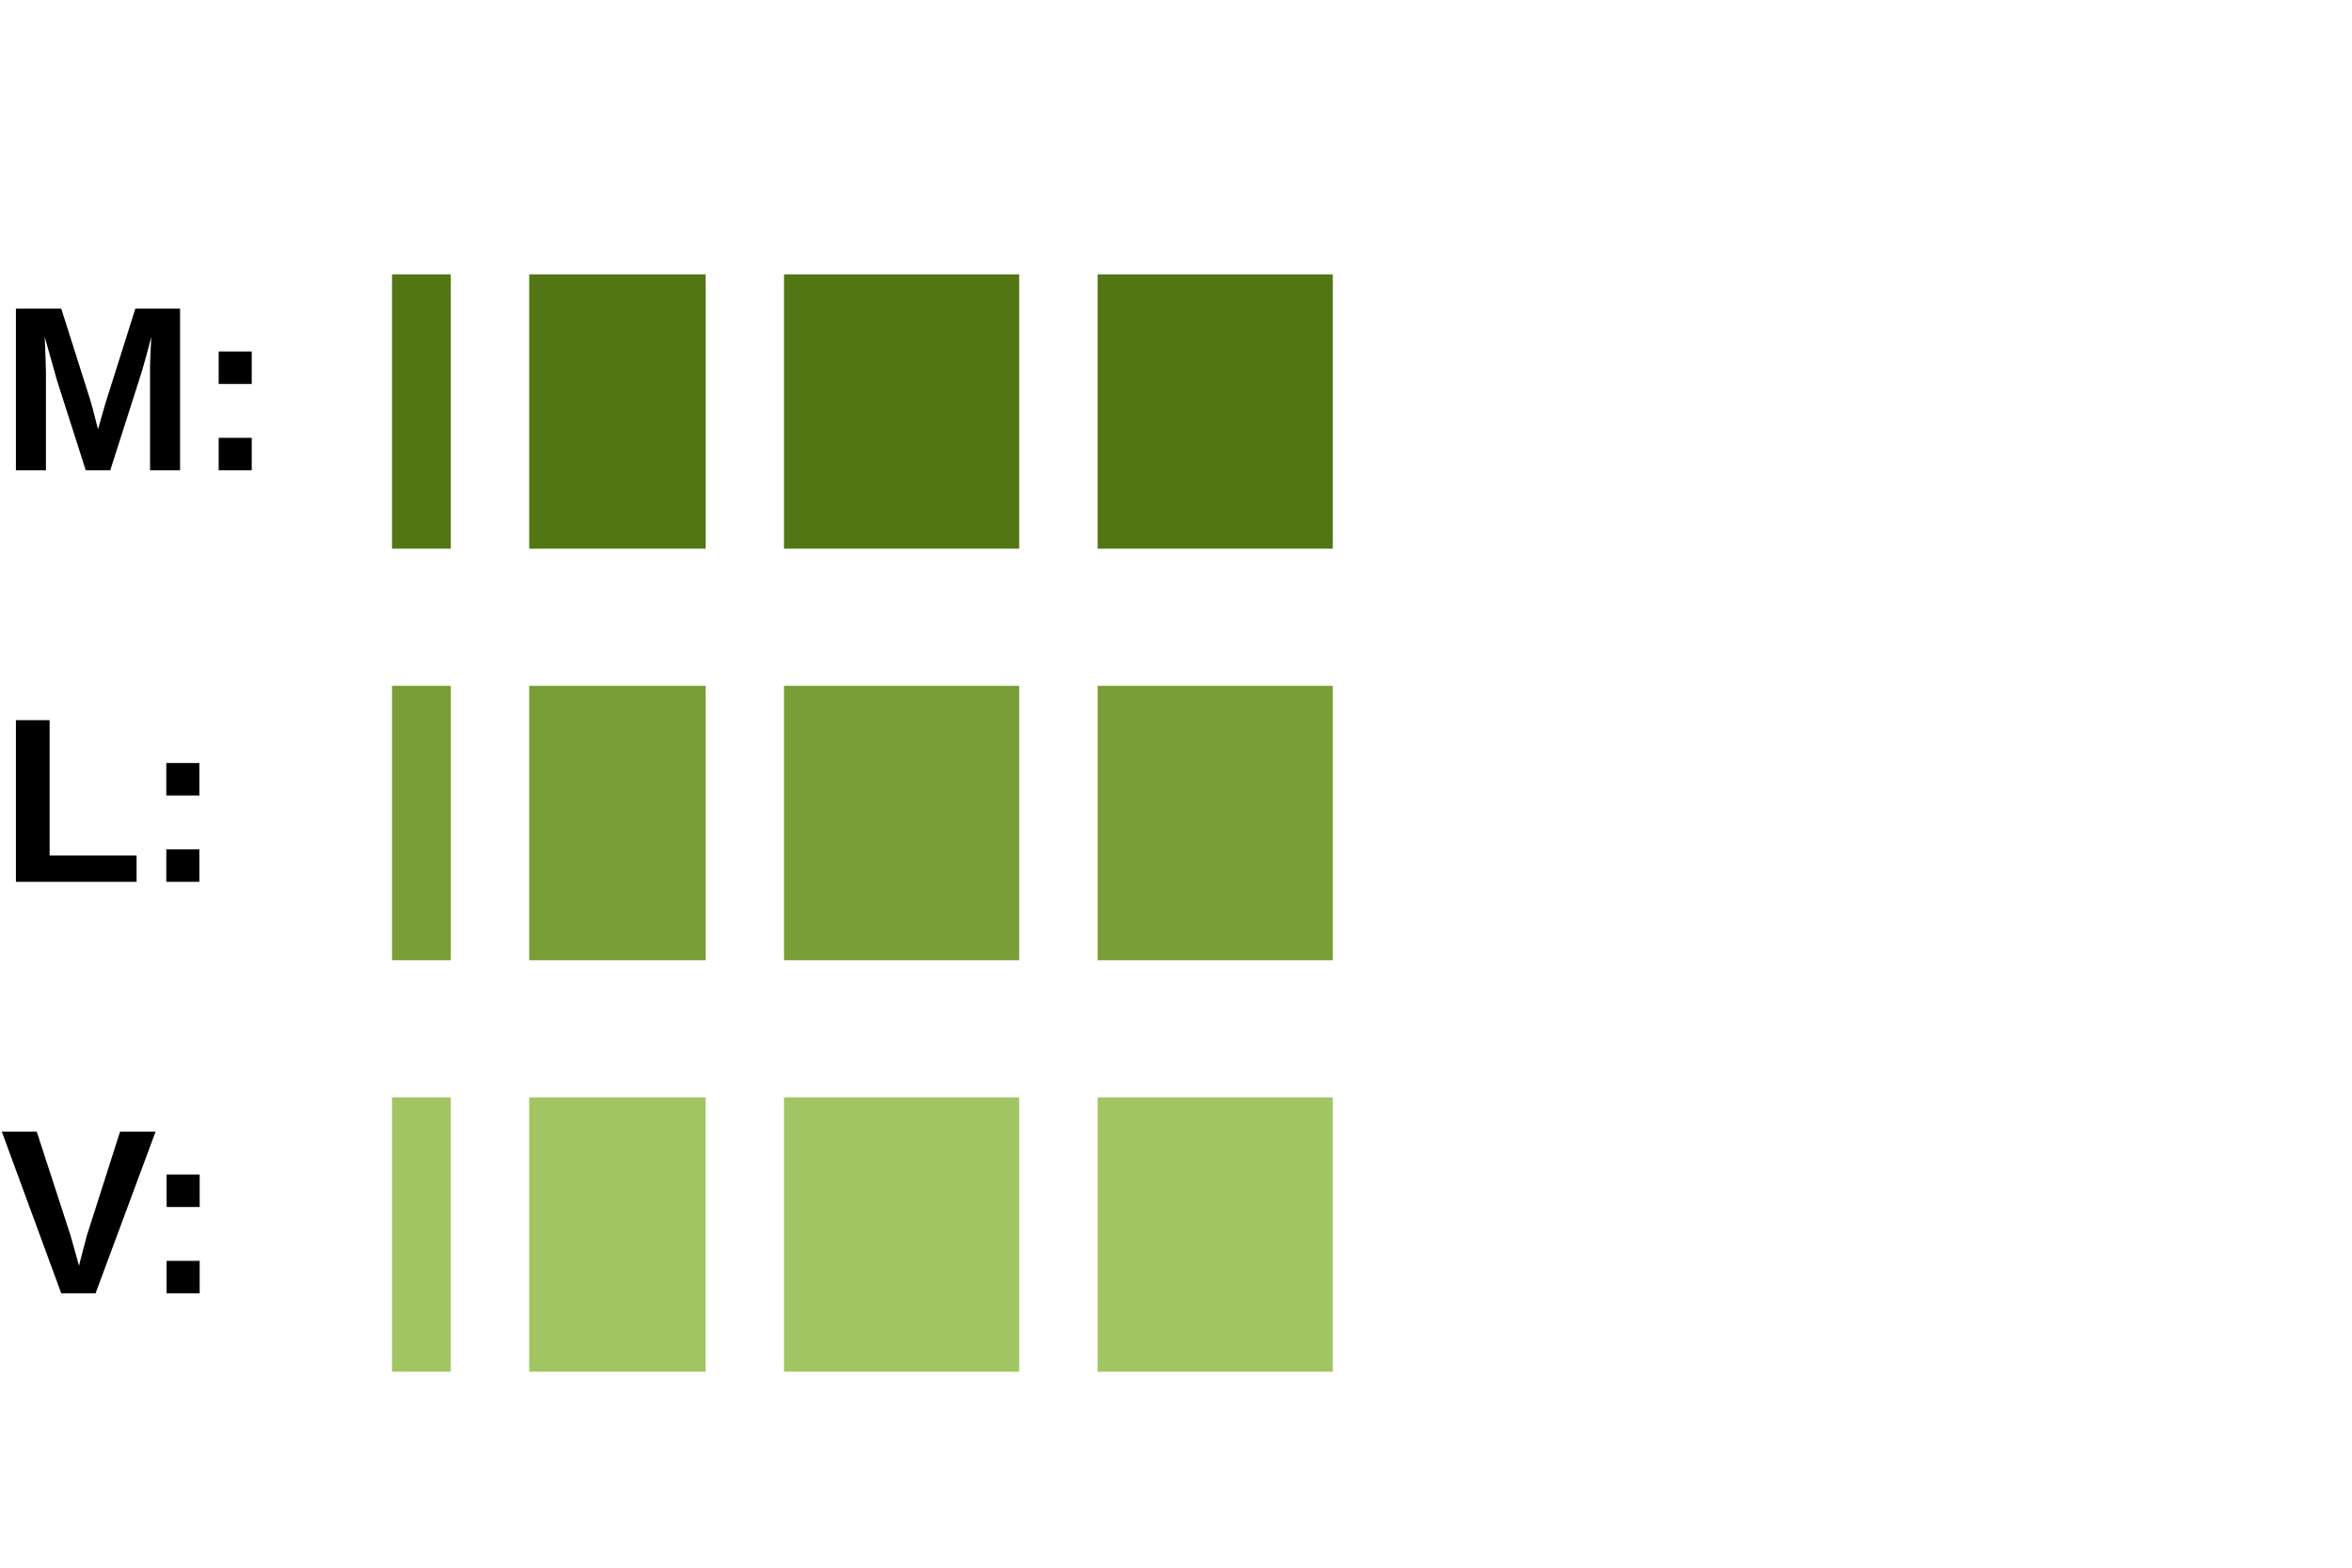
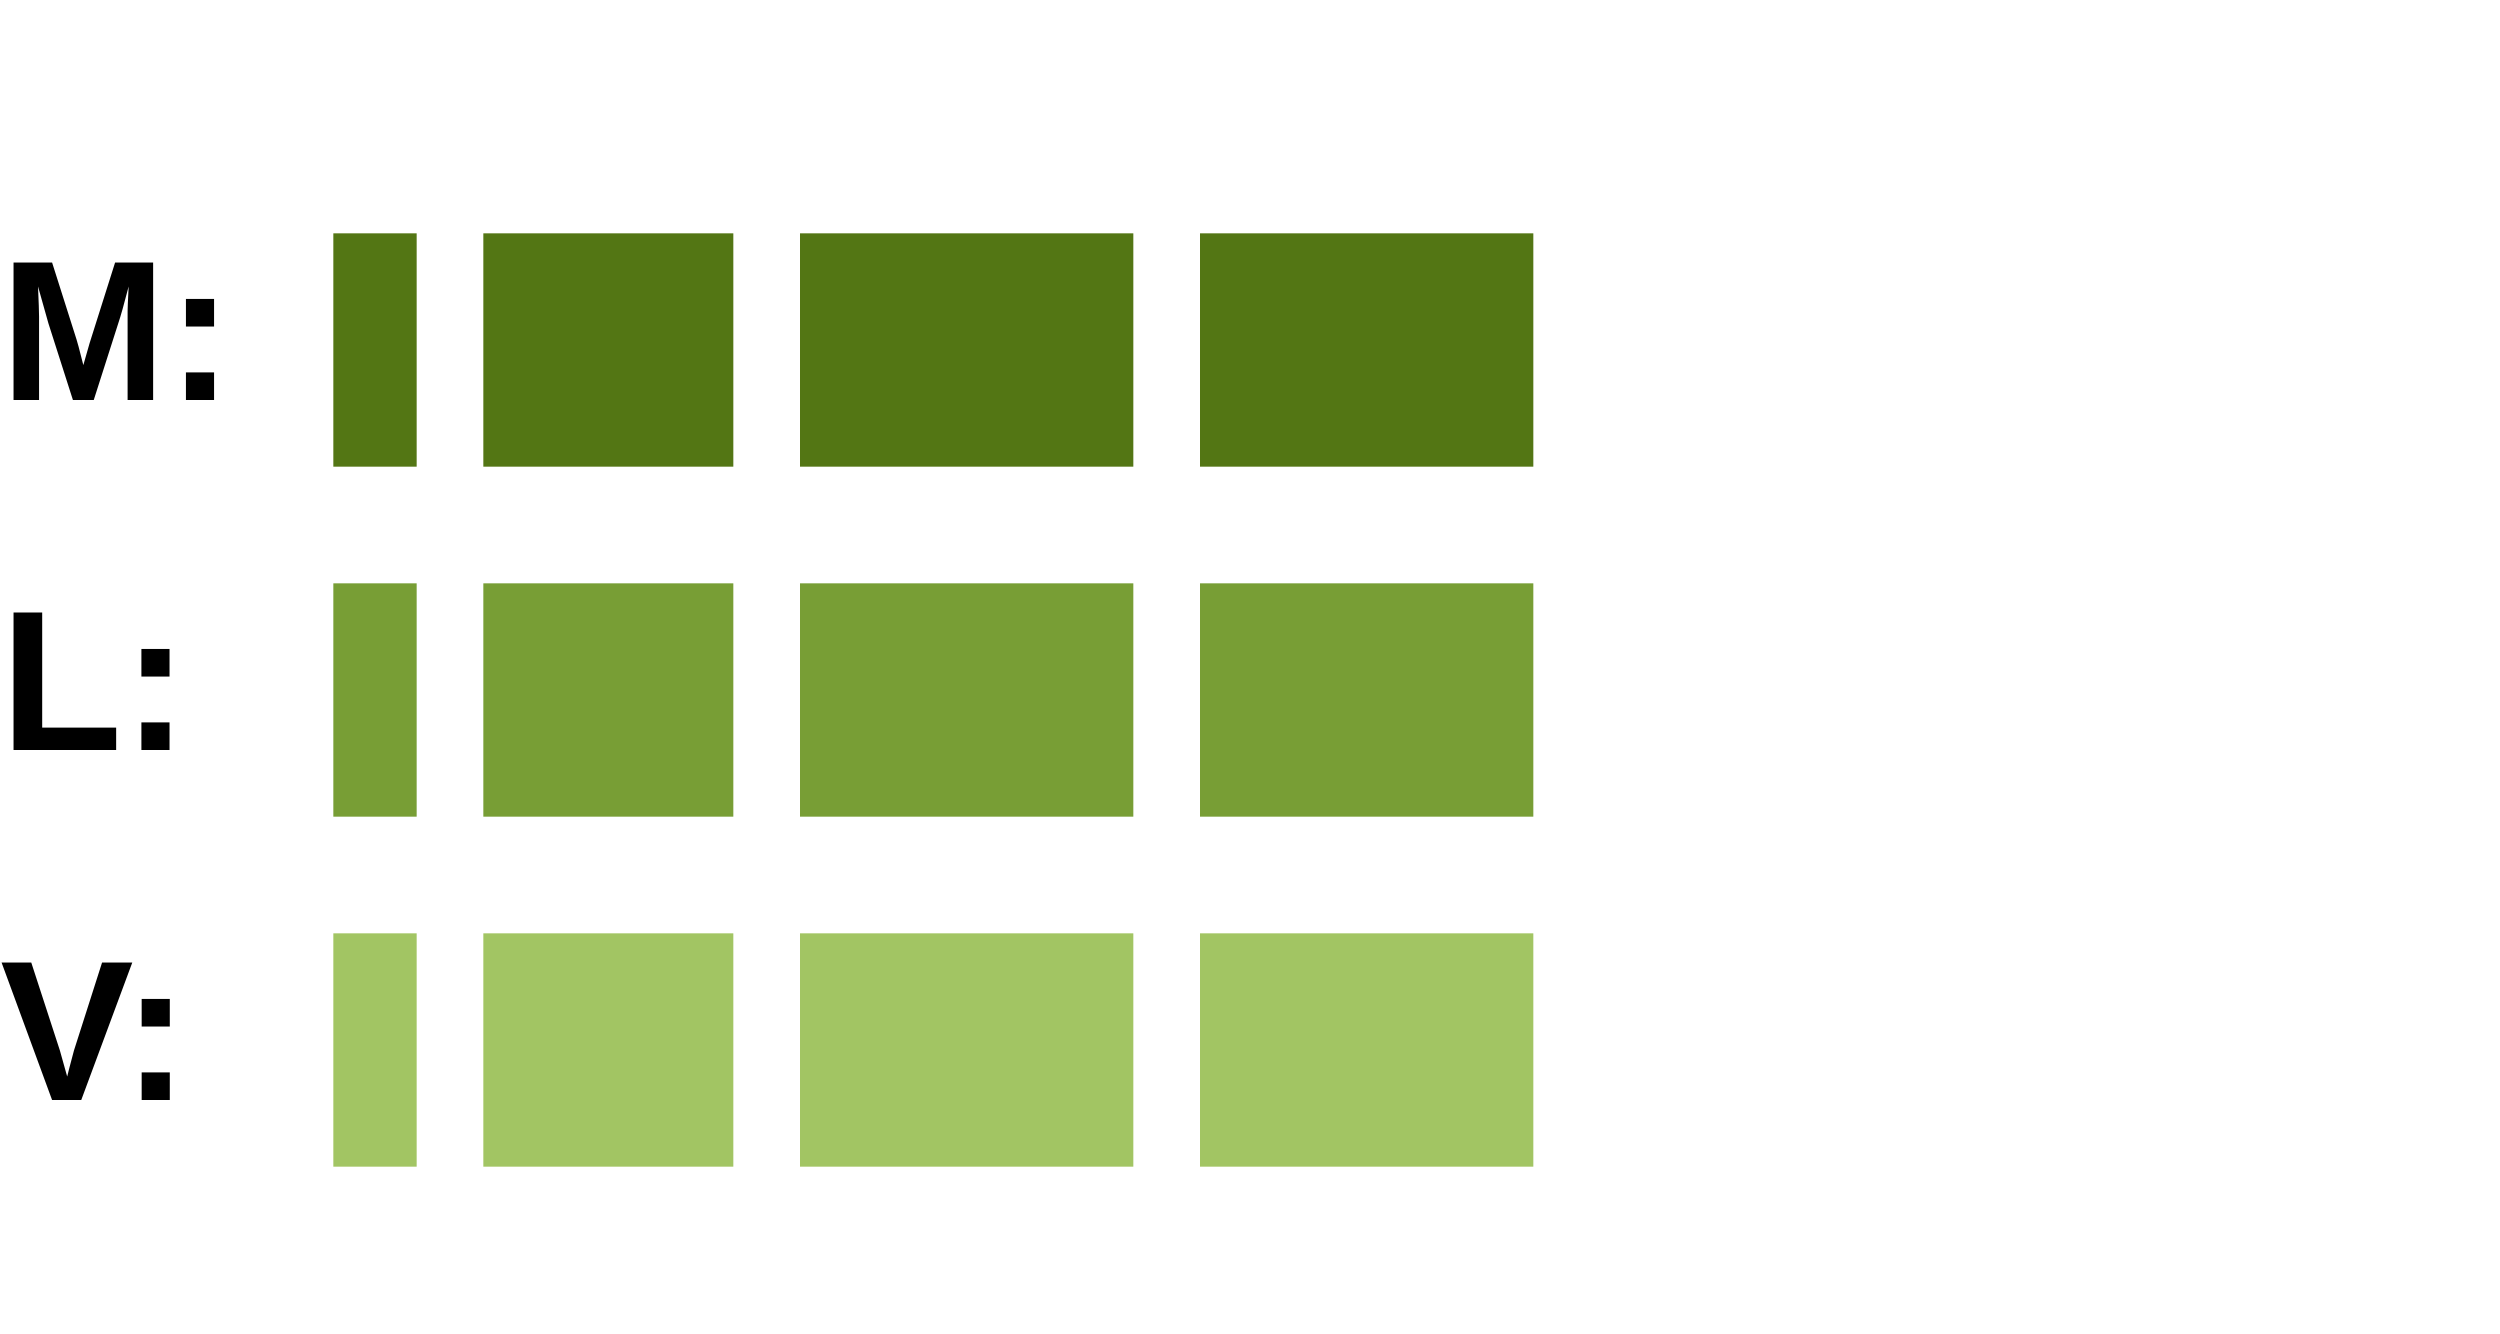
- <svg xmlns="http://www.w3.org/2000/svg" width="60px" height="40px" class="frequency-chart">
+ <svg xmlns="http://www.w3.org/2000/svg" width="75px" height="40px" class="frequency-chart">
  <style>
           .frequency-chart {
           position: relative;
           }
           .frequency-bar-1 {
           fill: #537614;
           }
           .frequency-bar-2 {
           fill: #789E35;
           }
           .frequency-bar-3 {
           fill: #A2C563;
           }
           .frequency-bar-4 {
           fill: #137177;
           }
           .frequency-text {
           font-family: Arial, sans-serif;
           font-size: 0.5em;
           font-weight: bold;
           }
          </style>
  <g>
    <text x="0" y="12" class="frequency-text">M: </text>
-     <rect class="frequency-bar-1" width="1.5px" height="7" y="7" x="10" />
-     <rect class="frequency-bar-1" width="4.5px" height="7" y="7" x="13.5" />
-     <rect class="frequency-bar-1" width="6px" height="7" y="7" x="20" />
-     <rect class="frequency-bar-1" width="6px" height="7" y="7" x="28" />
+     <rect class="frequency-bar-1" width="2.5px" height="7" y="7" x="10" />
+     <rect class="frequency-bar-1" width="7.5px" height="7" y="7" x="14.5" />
+     <rect class="frequency-bar-1" width="10px" height="7" y="7" x="24" />
+     <rect class="frequency-bar-1" width="10px" height="7" y="7" x="36" />
    <text x="0" y="22.5" class="frequency-text">L: </text>
-     <rect class="frequency-bar-2" width="1.5px" height="7" y="17.5" x="10" />
-     <rect class="frequency-bar-2" width="4.5px" height="7" y="17.5" x="13.5" />
-     <rect class="frequency-bar-2" width="6px" height="7" y="17.5" x="20" />
-     <rect class="frequency-bar-2" width="6px" height="7" y="17.5" x="28" />
+     <rect class="frequency-bar-2" width="2.5px" height="7" y="17.5" x="10" />
+     <rect class="frequency-bar-2" width="7.5px" height="7" y="17.5" x="14.5" />
+     <rect class="frequency-bar-2" width="10px" height="7" y="17.5" x="24" />
+     <rect class="frequency-bar-2" width="10px" height="7" y="17.5" x="36" />
    <text x="0" y="33" class="frequency-text">V: </text>
-     <rect class="frequency-bar-3" width="1.5px" height="7" y="28" x="10" />
-     <rect class="frequency-bar-3" width="4.5px" height="7" y="28" x="13.5" />
-     <rect class="frequency-bar-3" width="6px" height="7" y="28" x="20" />
-     <rect class="frequency-bar-3" width="6px" height="7" y="28" x="28" />
+     <rect class="frequency-bar-3" width="2.5px" height="7" y="28" x="10" />
+     <rect class="frequency-bar-3" width="7.5px" height="7" y="28" x="14.5" />
+     <rect class="frequency-bar-3" width="10px" height="7" y="28" x="24" />
+     <rect class="frequency-bar-3" width="10px" height="7" y="28" x="36" />
  </g>
</svg>
